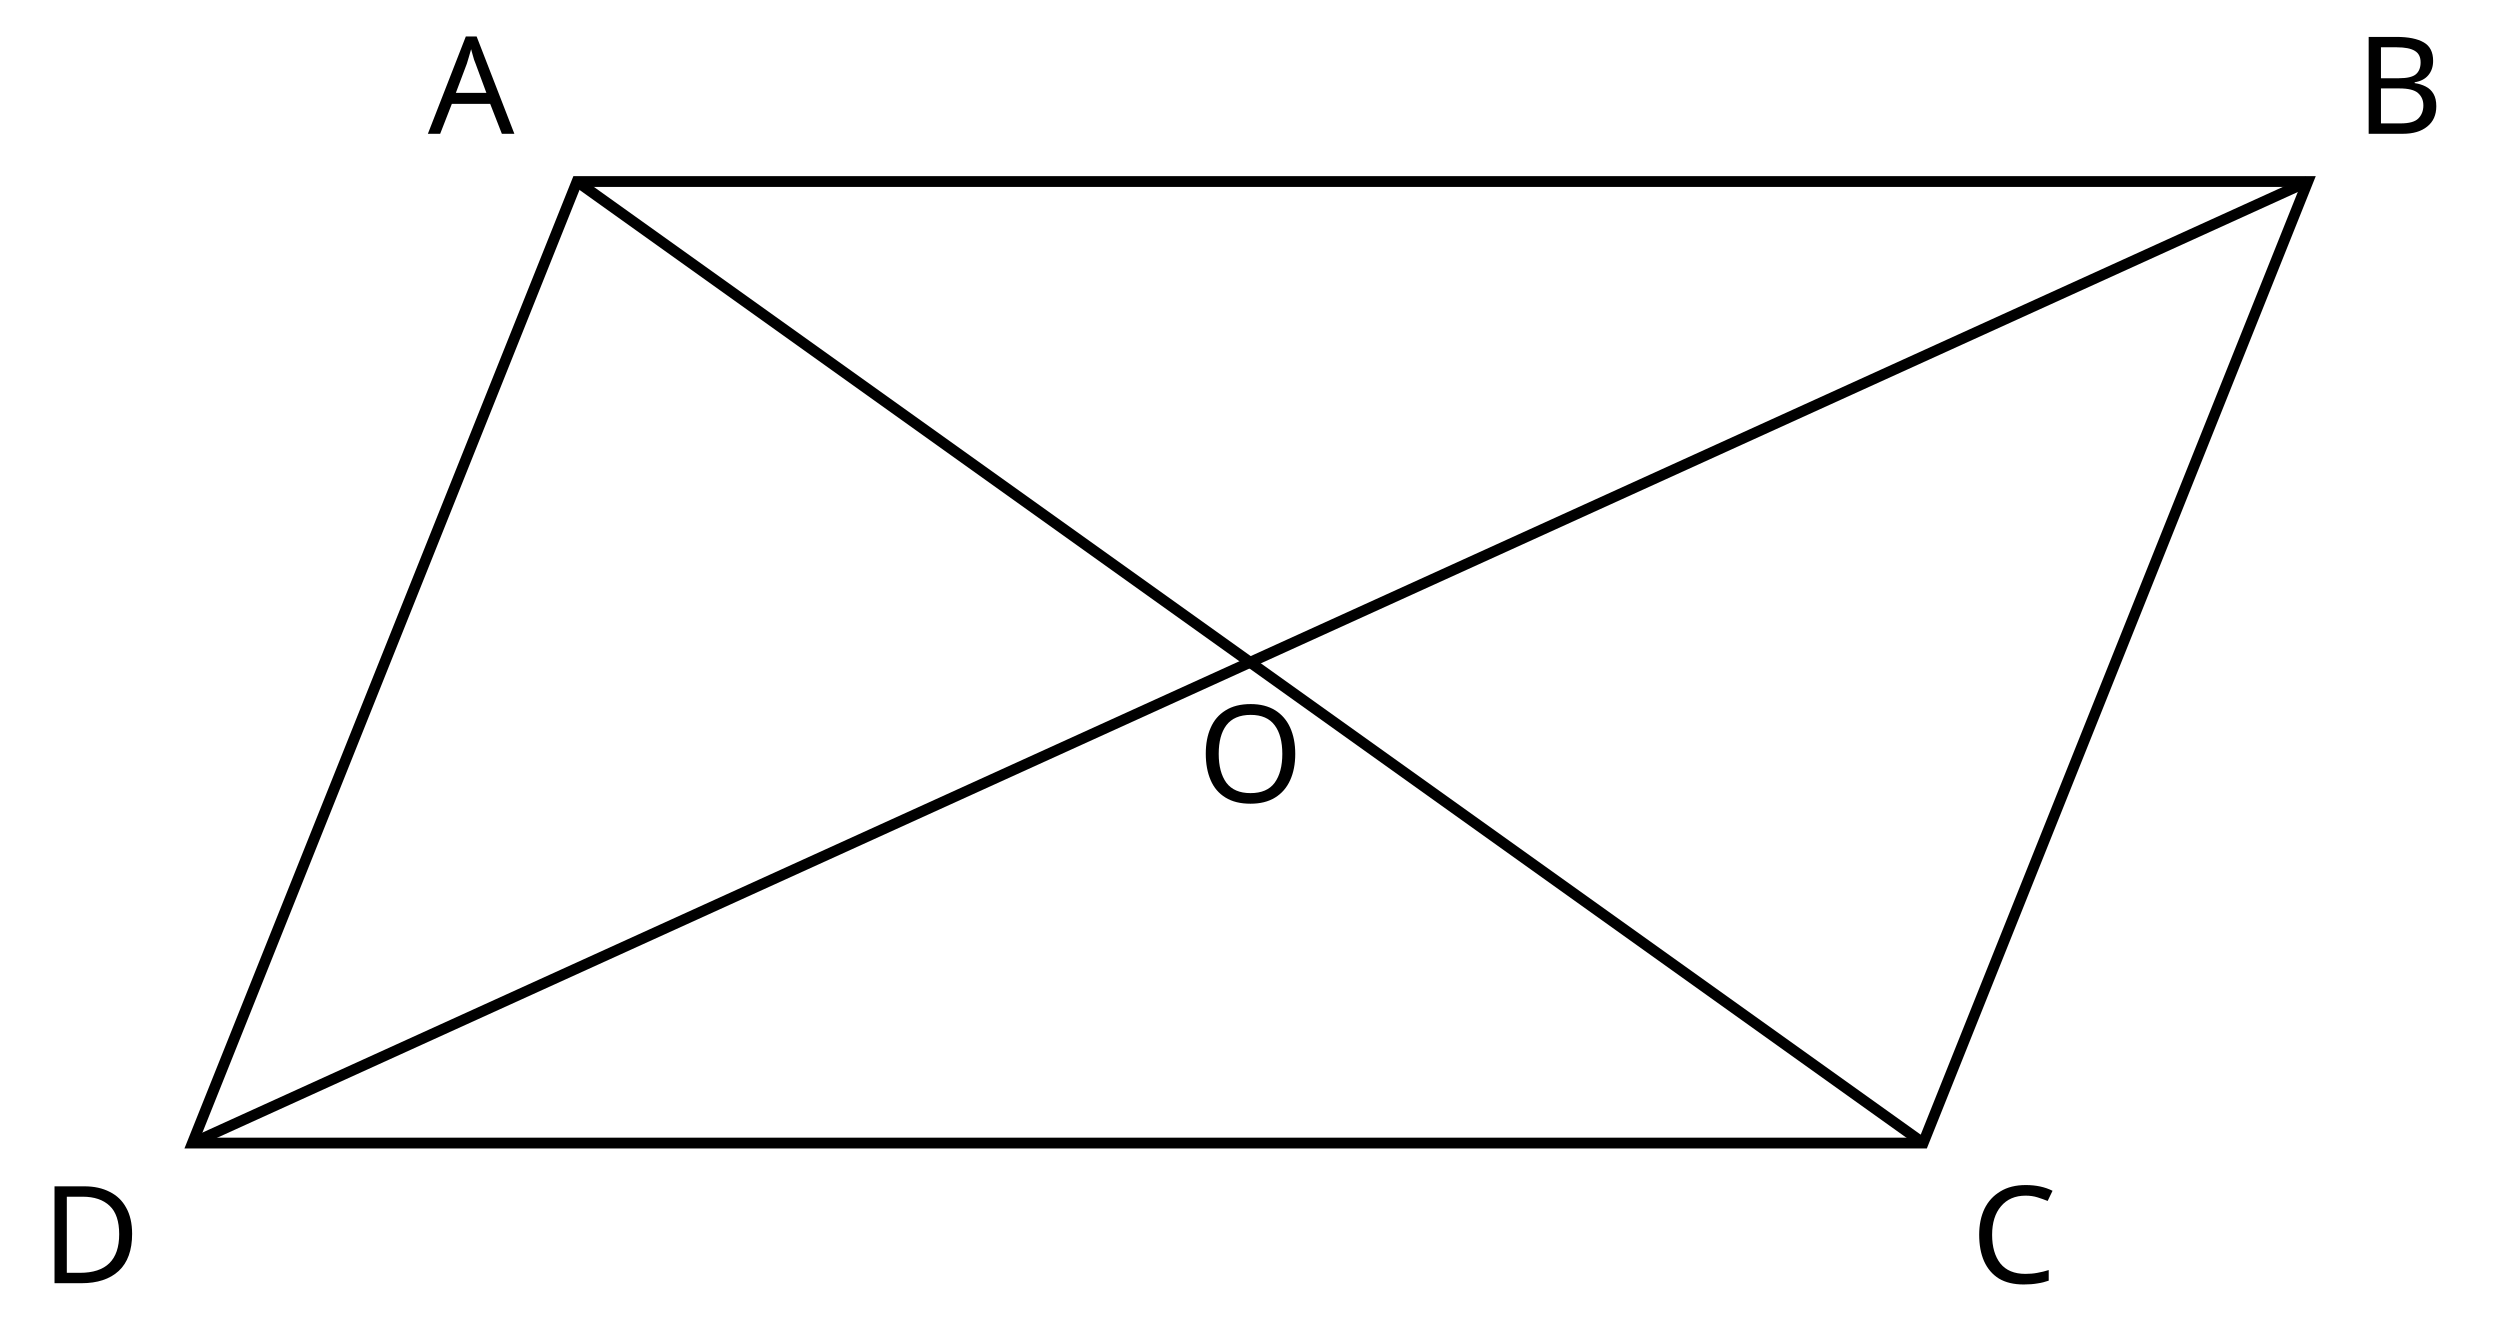
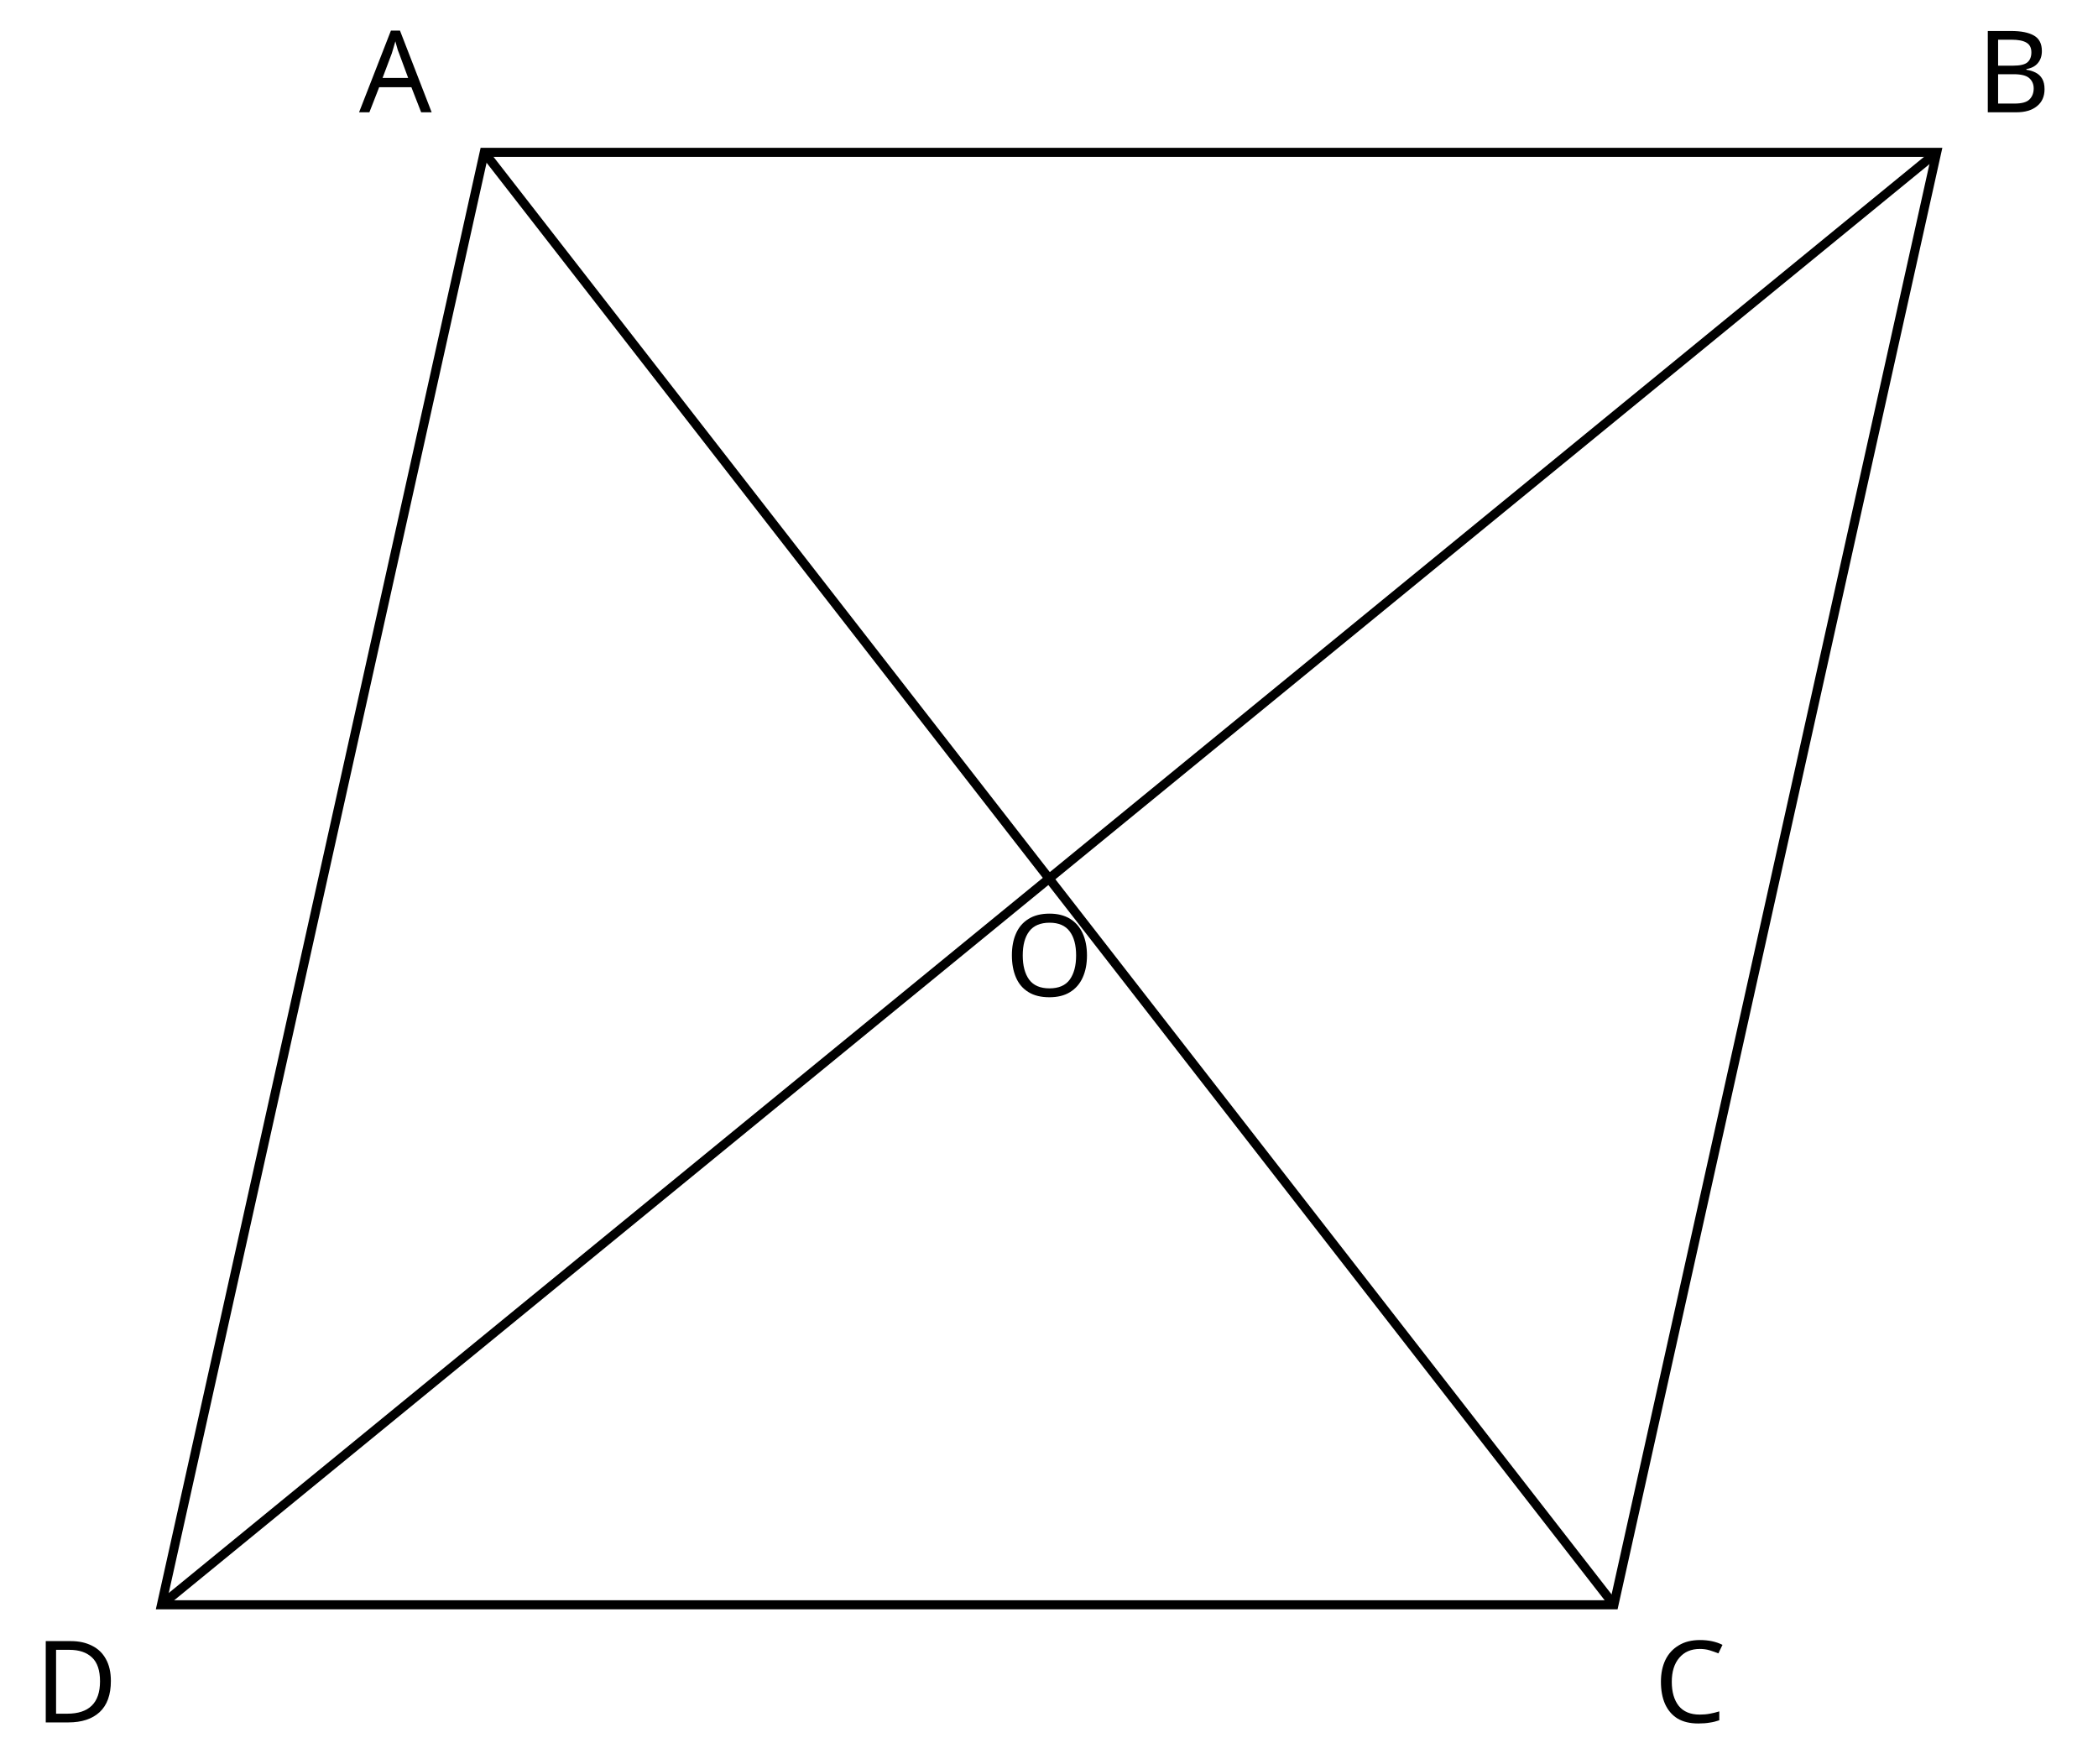
- <svg xmlns="http://www.w3.org/2000/svg" width="184.944pt" height="98.53pt" viewBox="-72 -72 184.944 98.53" style="position: absolute; top: 0pt; left: 0pt; overflow: visible;">
-   <g transform="translate(-57.76517,12.56111)">
+ <svg xmlns="http://www.w3.org/2000/svg" width="184.944pt" height="155.436pt" viewBox="-72 -72 184.944 155.436" style="position: absolute; top: 0pt; left: 0pt; overflow: visible;">
+   <g transform="translate(-57.76517,69.4666)">
    <g stroke-miterlimit="10" transform="scale(1,-1)">
      <g stroke="#000" fill="#000">
        <g stroke-width="0.4">
          <g stroke-width="0.8">
-             <path d=" M 28.453 71.132 L 156.49 71.132 L 128.037 0.0 L 0.0 0.0 Z  " fill="none" />
+             <path d=" M 28.453 128.037 L 156.49 128.037 L 128.037 0.0 L 0.0 0.0 Z  " fill="none" />
          </g>
          <g stroke-width="0.8">
-             <path d=" M 28.453 71.132 L 128.037 0.0  " fill="none" />
+             <path d=" M 28.453 128.037 L 128.037 0.0  " fill="none" />
          </g>
          <g stroke-width="0.8">
-             <path d=" M 156.49 71.132 L 0.0 0.0  " fill="none" />
+             <path d=" M 156.49 128.037 L 0.0 0.0  " fill="none" />
          </g>
-           <g transform="translate(17.41977,74.66483)">
-             <g stroke="none" transform="scale(-1.00375,1.00375)translate(-54.43184,12.56111)scale(-1,-1)">
+           <g transform="translate(17.41977,131.5703)">
+             <g stroke="none" transform="scale(-1.00375,1.00375)translate(-54.43184,69.4666)scale(-1,-1)">
              <g fill="#000">
                <g stroke="none">
-                   <text alignment-baseline="baseline" y="12.561" x="-54.432" style="font-family: cmr10;" font-size="10">A</text>
+                   <text alignment-baseline="baseline" y="69.467" x="-54.432" style="font-family: cmr10;" font-size="10">A</text>
                </g>
              </g>
            </g>
          </g>
-           <g transform="translate(160.0231,74.66483)">
-             <g stroke="none" transform="scale(-1.00375,1.00375)translate(-54.43184,12.56111)scale(-1,-1)">
+           <g transform="translate(160.0231,131.5703)">
+             <g stroke="none" transform="scale(-1.00375,1.00375)translate(-54.43184,69.4666)scale(-1,-1)">
              <g fill="#000">
                <g stroke="none">
-                   <text alignment-baseline="baseline" y="12.561" x="-54.432" style="font-family: cmr10;" font-size="10">B</text>
+                   <text alignment-baseline="baseline" y="69.467" x="-54.432" style="font-family: cmr10;" font-size="10">B</text>
                </g>
              </g>
            </g>
          </g>
          <g transform="translate(131.5703,-10.36629)">
-             <g stroke="none" transform="scale(-1.00375,1.00375)translate(-54.43184,12.56111)scale(-1,-1)">
+             <g stroke="none" transform="scale(-1.00375,1.00375)translate(-54.43184,69.4666)scale(-1,-1)">
              <g fill="#000">
                <g stroke="none">
-                   <text alignment-baseline="baseline" y="12.561" x="-54.432" style="font-family: cmr10;" font-size="10">C</text>
+                   <text alignment-baseline="baseline" y="69.467" x="-54.432" style="font-family: cmr10;" font-size="10">C</text>
                </g>
              </g>
            </g>
          </g>
          <g transform="translate(-11.17186,-10.36629)">
-             <g stroke="none" transform="scale(-1.00375,1.00375)translate(-54.43184,12.56111)scale(-1,-1)">
+             <g stroke="none" transform="scale(-1.00375,1.00375)translate(-54.43184,69.4666)scale(-1,-1)">
              <g fill="#000">
                <g stroke="none">
-                   <text alignment-baseline="baseline" y="12.561" x="-54.432" style="font-family: cmr10;" font-size="10">D</text>
+                   <text alignment-baseline="baseline" y="69.467" x="-54.432" style="font-family: cmr10;" font-size="10">D</text>
                </g>
              </g>
            </g>
          </g>
-           <g transform="translate(74.35614,25.19963)">
-             <g stroke="none" transform="scale(-1.00375,1.00375)translate(-54.43184,12.56111)scale(-1,-1)">
+           <g transform="translate(74.35614,53.65237)">
+             <g stroke="none" transform="scale(-1.00375,1.00375)translate(-54.43184,69.4666)scale(-1,-1)">
              <g fill="#000">
                <g stroke="none">
-                   <text alignment-baseline="baseline" y="12.561" x="-54.432" style="font-family: cmr10;" font-size="10">O</text>
+                   <text alignment-baseline="baseline" y="69.467" x="-54.432" style="font-family: cmr10;" font-size="10">O</text>
                </g>
              </g>
            </g>
          </g>
        </g>
      </g>
    </g>
  </g>
</svg>
